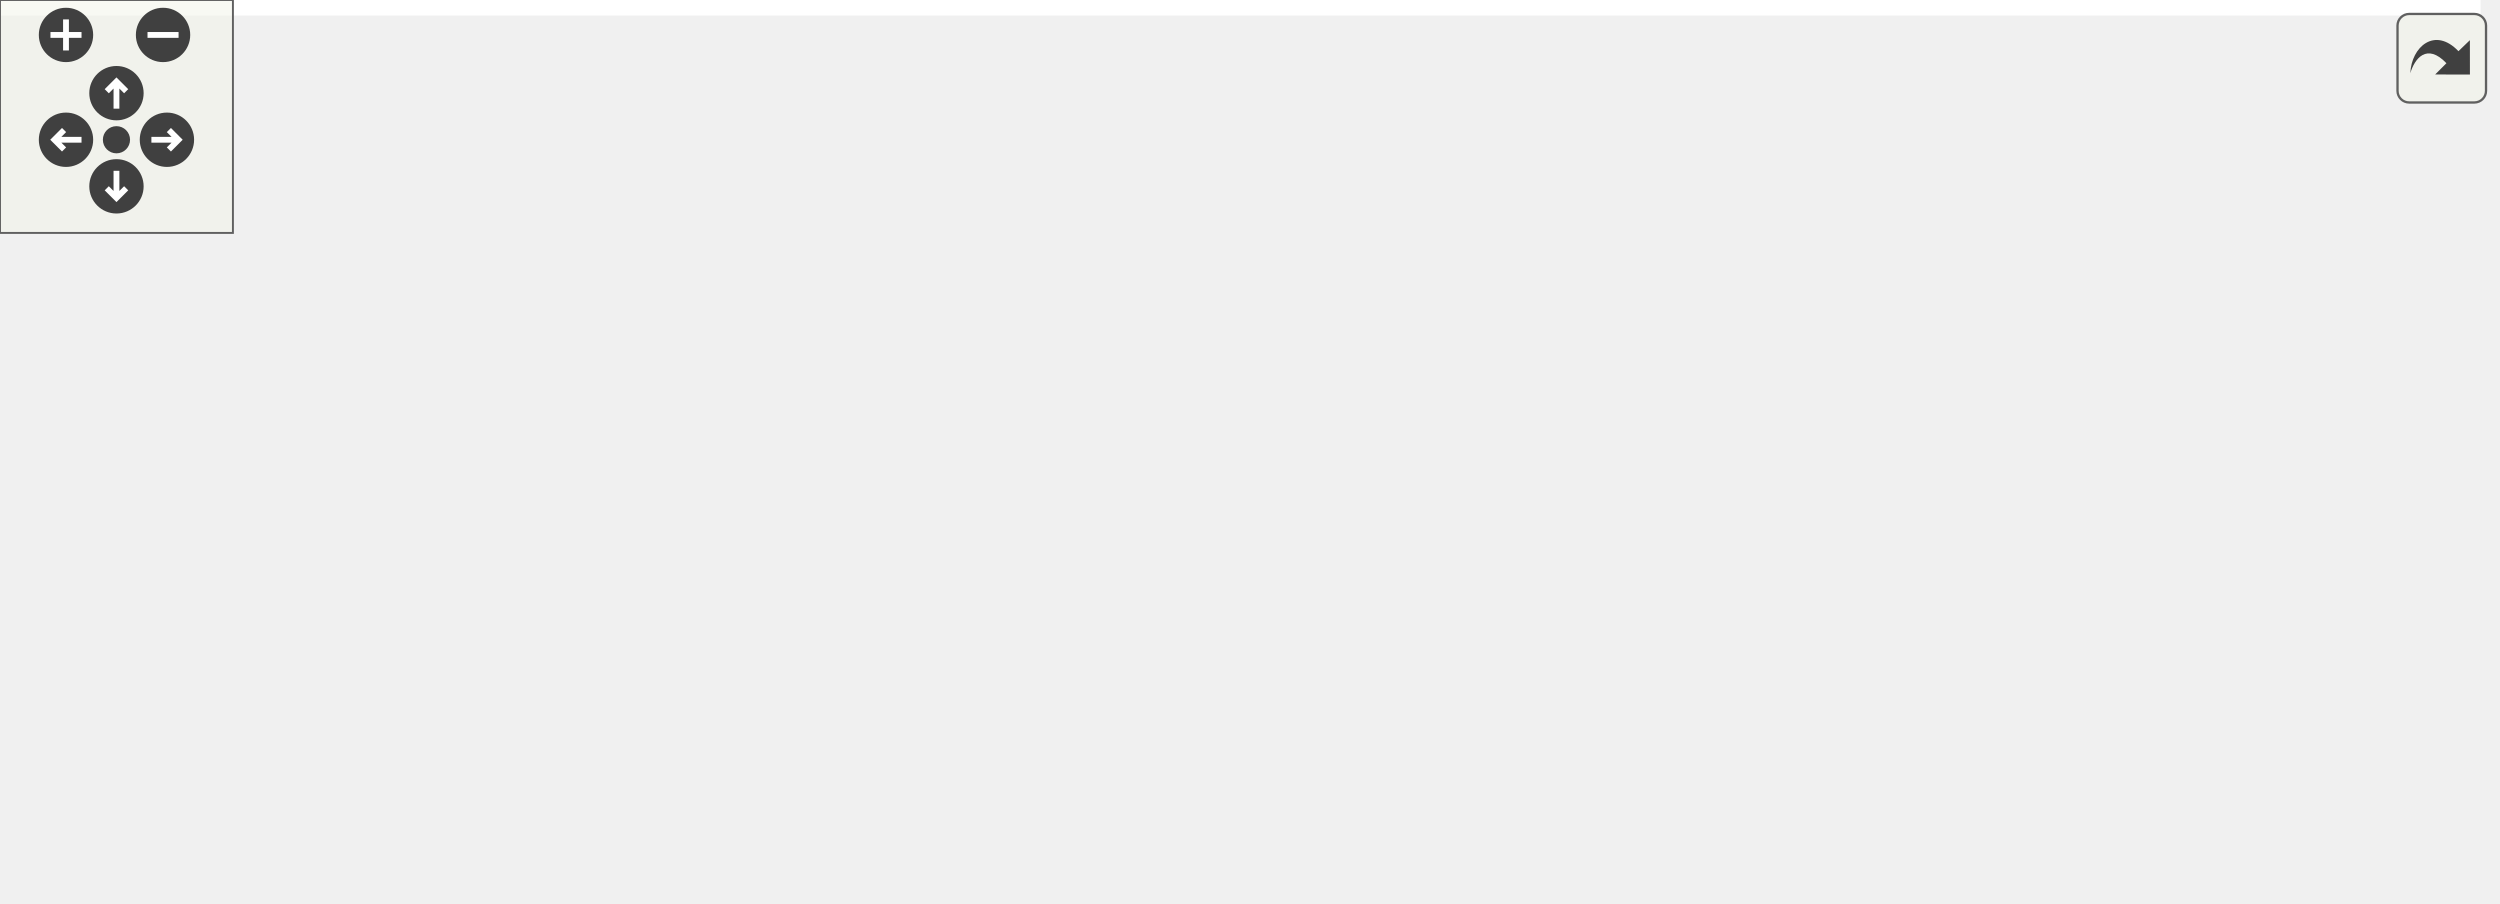
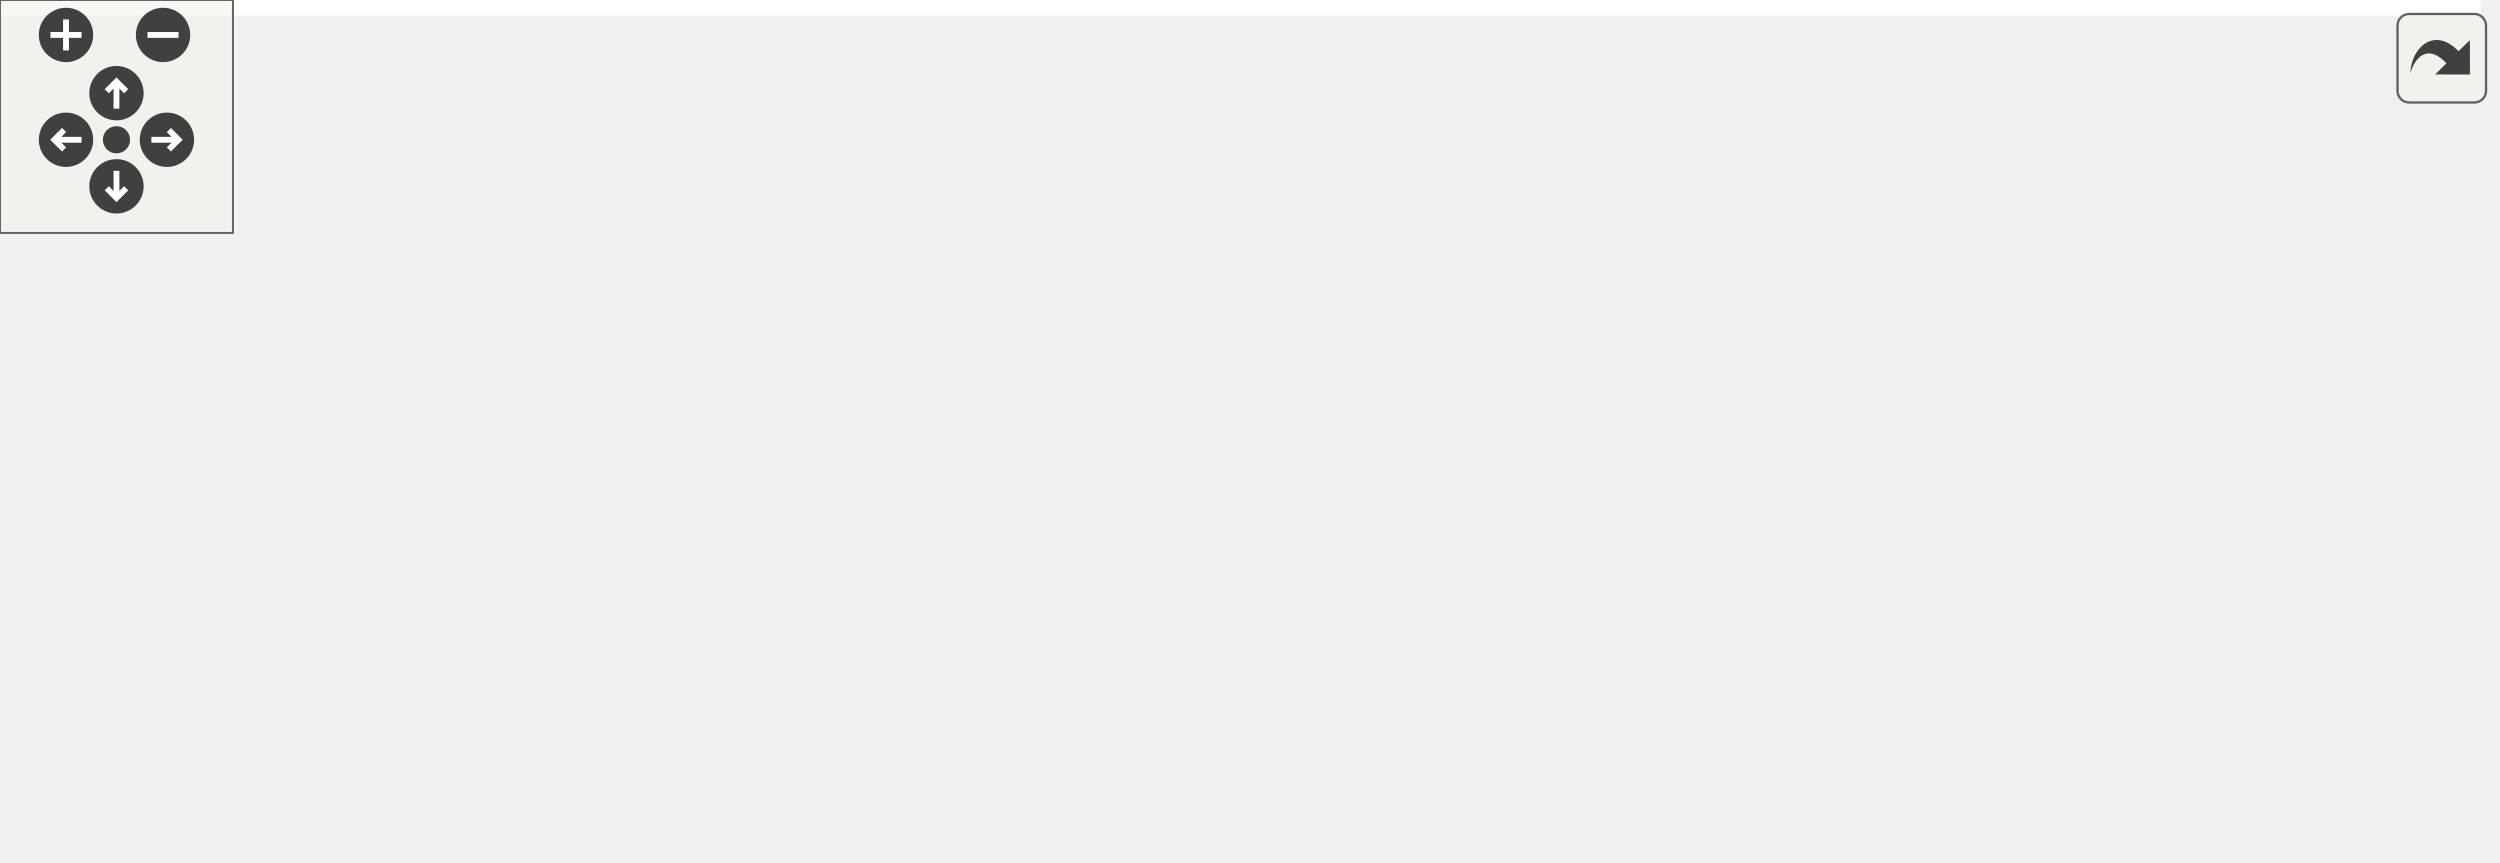
<svg xmlns="http://www.w3.org/2000/svg" xmlns:xlink="http://www.w3.org/1999/xlink" id="main" version="1.1" xml:space="preserve">
  <style type="text/css">
.edge:hover path { stroke: red; }
.edge:hover polygon { stroke: red; fill: red; }
</style>
  <defs>
    <circle id="rim" cx="0" cy="0" r="7" />
    <circle id="rim2" cx="0" cy="0" r="3.5" />
    <g id="zoomPlus">
      <use xlink:href="#rim" fill="#404040">
        <set attributeName="fill" to="#808080" begin="zoomplus.mouseover" end="zoomplus.mouseout" />
      </use>
      <path d="M-4,0h8M0,-4v8" fill="none" stroke="white" stroke-width="1.5" pointer-events="none" />
    </g>
    <g id="zoomMin">
      <use xlink:href="#rim" fill="#404040">
        <set attributeName="fill" to="#808080" begin="zoomminus.mouseover" end="zoomminus.mouseout" />
      </use>
      <path d="M-4,0h8" fill="none" stroke="white" stroke-width="1.5" pointer-events="none" />
    </g>
    <g id="dirArrow">
      <path fill="none" stroke="white" stroke-width="1.5" d="M0,-3.0v7 M-2.5,-0.5L0,-3.0L2.5,-0.5" />
    </g>
    <g id="resetDef">
      <use xlink:href="#rim2" fill="#404040">
        <set attributeName="fill" to="#808080" begin="reset.mouseover" end="reset.mouseout" />
      </use>
    </g>
  </defs>
  <svg id="graph" class="graph">
    <g id="viewport">
-       <polygon fill="white" stroke="transparent" points="-4,4 -4,-172 639,-172 639,4 -4,4" />
+       <polygon fill="white" stroke="transparent" points="-4,4 -4,-161.5 639,-161.5 639,4 -4,4" />
      <g id="node1" class="node">
        <g id="a_node1">
          <a xlink:title="Set the Z Near plane distance to 'zNear'.">
-             <polygon fill="#bfbfbf" stroke="black" points="0,-71.5 0,-101.5 135,-101.5 135,-71.5 0,-71.5" />
-             <text text-anchor="start" x="8" y="-89.5" font-family="Helvetica,sans-Serif" font-size="10.00">Ra::Core::Asset::Camera</text>
-             <text text-anchor="middle" x="67.5" y="-78.5" font-family="Helvetica,sans-Serif" font-size="10.00">::setZNear</text>
+             <polygon fill="#bfbfbf" stroke="black" points="0,-66.5 0,-96.5 135,-96.5 135,-66.5 0,-66.5" />
+             <text text-anchor="start" x="8" y="-84.5" font-family="Helvetica,sans-Serif" font-size="10.00">Ra::Core::Asset::Camera</text>
+             <text text-anchor="middle" x="67.5" y="-73.5" font-family="Helvetica,sans-Serif" font-size="10.00">::setZNear</text>
          </a>
        </g>
      </g>
      <g id="node2" class="node">
        <g id="a_node2">
          <a xlink:href="classRa_1_1Core_1_1Asset_1_1Camera.html#a1e1809a93475162a71da46c2816f90e7" target="_top" xlink:title="Update the projection matrix according to the current parameters.">
-             <polygon fill="white" stroke="black" points="171,-71.5 171,-101.5 306,-101.5 306,-71.5 171,-71.5" />
-             <text text-anchor="start" x="179" y="-89.5" font-family="Helvetica,sans-Serif" font-size="10.00">Ra::Core::Asset::Camera</text>
-             <text text-anchor="middle" x="238.5" y="-78.5" font-family="Helvetica,sans-Serif" font-size="10.00">::updateProjMatrix</text>
+             <polygon fill="white" stroke="black" points="171,-66.5 171,-96.5 306,-96.5 306,-66.5 171,-66.5" />
+             <text text-anchor="start" x="179" y="-84.5" font-family="Helvetica,sans-Serif" font-size="10.00">Ra::Core::Asset::Camera</text>
+             <text text-anchor="middle" x="238.5" y="-73.5" font-family="Helvetica,sans-Serif" font-size="10.00">::updateProjMatrix</text>
          </a>
        </g>
      </g>
      <g id="edge1" class="edge">
-         <path fill="none" stroke="midnightblue" d="M135.29,-86.5C143.62,-86.5 152.19,-86.5 160.66,-86.5" />
-         <polygon fill="midnightblue" stroke="midnightblue" points="160.92,-90 170.92,-86.5 160.92,-83 160.92,-90" />
+         <path fill="none" stroke="midnightblue" d="M135.29,-81.5C143.62,-81.5 152.19,-81.5 160.66,-81.5" />
+         <polygon fill="midnightblue" stroke="midnightblue" points="160.92,-85 170.92,-81.5 160.92,-78 160.92,-85" />
      </g>
      <g id="node3" class="node">
        <g id="a_node3">
-           <a xlink:href="classRa_1_1Core_1_1Asset_1_1Camera.html#a2789b15924eef3274183bfe97dc09246" target="_top" xlink:title="Build a projection matrix from the parameters of the view volume.">
-             <polygon fill="white" stroke="black" points="342,-137.5 342,-167.5 477,-167.5 477,-137.5 342,-137.5" />
-             <text text-anchor="start" x="350" y="-155.5" font-family="Helvetica,sans-Serif" font-size="10.00">Ra::Core::Asset::Camera</text>
-             <text text-anchor="middle" x="409.5" y="-144.5" font-family="Helvetica,sans-Serif" font-size="10.00">::frustum</text>
+           <a xlink:href="namespaceRa_1_1Core_1_1Math.html#acc9f6f3b880b60bf0ee7723afabaf180" target="_top" xlink:title="Component-wise clamp() function on a floating-point vector.">
+             <polygon fill="white" stroke="black" points="347,-138 347,-157 472,-157 472,-138 347,-138" />
+             <text text-anchor="middle" x="409.5" y="-145" font-family="Helvetica,sans-Serif" font-size="10.00">Ra::Core::Math::clamp</text>
          </a>
        </g>
      </g>
      <g id="edge2" class="edge">
-         <path fill="none" stroke="midnightblue" d="M278.27,-101.64C302.64,-111.16 334.27,-123.51 360.25,-133.66" />
-         <polygon fill="midnightblue" stroke="midnightblue" points="359.32,-137.05 369.91,-137.43 361.87,-130.53 359.32,-137.05" />
+         <path fill="none" stroke="midnightblue" d="M269.49,-96.71C289.66,-106.58 317.03,-119.27 342,-128.5 348.28,-130.82 354.98,-133.03 361.62,-135.07" />
+         <polygon fill="midnightblue" stroke="midnightblue" points="360.66,-138.44 371.24,-137.93 362.65,-131.73 360.66,-138.44" />
      </g>
      <g id="node4" class="node">
        <g id="a_node4">
-           <a xlink:href="namespaceRa_1_1Core_1_1Geometry.html#aa04e6052d8911b1df1bd881474debb45" target="_top" xlink:title=" ">
-             <polygon fill="white" stroke="black" points="513,-99 513,-118 635,-118 635,-99 513,-99" />
-             <text text-anchor="middle" x="574" y="-106" font-family="Helvetica,sans-Serif" font-size="10.00">Ra::Core::Geometry::t</text>
+           <a xlink:href="classRa_1_1Core_1_1Asset_1_1Camera.html#a6aa7e3443a1c42f869f4330ee6b58c5e" target="_top" xlink:title="Build a projection matrix from the parameters of the view volume Implements the algorithm described h...">
+             <polygon fill="white" stroke="black" points="342,-88.5 342,-118.5 477,-118.5 477,-88.5 342,-88.5" />
+             <text text-anchor="start" x="350" y="-106.5" font-family="Helvetica,sans-Serif" font-size="10.00">Ra::Core::Asset::Camera</text>
+             <text text-anchor="middle" x="409.5" y="-95.5" font-family="Helvetica,sans-Serif" font-size="10.00">::ortho</text>
          </a>
        </g>
      </g>
-       <g id="edge7" class="edge">
-         <path fill="none" stroke="midnightblue" d="M306.19,-90.9C363.12,-94.65 444.75,-100.04 502.7,-103.86" />
-         <polygon fill="midnightblue" stroke="midnightblue" points="502.66,-107.37 512.87,-104.53 503.12,-100.38 502.66,-107.37" />
+       <g id="edge3" class="edge">
+         <path fill="none" stroke="midnightblue" d="M306.29,-90.19C314.72,-91.29 323.38,-92.42 331.94,-93.53" />
+         <polygon fill="midnightblue" stroke="midnightblue" points="331.55,-97.01 341.92,-94.83 332.45,-90.07 331.55,-97.01" />
      </g>
      <g id="node5" class="node">
        <g id="a_node5">
-           <a xlink:href="classRa_1_1Core_1_1Asset_1_1Camera.html#a6aa7e3443a1c42f869f4330ee6b58c5e" target="_top" xlink:title=" ">
-             <polygon fill="white" stroke="black" points="342,-49.5 342,-79.5 477,-79.5 477,-49.5 342,-49.5" />
-             <text text-anchor="start" x="350" y="-67.5" font-family="Helvetica,sans-Serif" font-size="10.00">Ra::Core::Asset::Camera</text>
-             <text text-anchor="middle" x="409.5" y="-56.5" font-family="Helvetica,sans-Serif" font-size="10.00">::ortho</text>
+           <a xlink:href="namespaceRa_1_1Core_1_1Geometry.html#aa04e6052d8911b1df1bd881474debb45" target="_top" xlink:title=" ">
+             <polygon fill="white" stroke="black" points="513,-72 513,-91 635,-91 635,-72 513,-72" />
+             <text text-anchor="middle" x="574" y="-79" font-family="Helvetica,sans-Serif" font-size="10.00">Ra::Core::Geometry::t</text>
          </a>
        </g>
      </g>
-       <g id="edge4" class="edge">
-         <path fill="none" stroke="midnightblue" d="M306.29,-77.81C314.72,-76.71 323.38,-75.58 331.94,-74.47" />
-         <polygon fill="midnightblue" stroke="midnightblue" points="332.45,-77.93 341.92,-73.17 331.55,-70.99 332.45,-77.93" />
+       <g id="edge6" class="edge">
+         <path fill="none" stroke="midnightblue" d="M306.21,-80.01C318.13,-79.8 330.43,-79.61 342,-79.5 402,-78.91 417,-78.88 477,-79.5 485.33,-79.59 494.06,-79.72 502.72,-79.87" />
+         <polygon fill="midnightblue" stroke="midnightblue" points="502.77,-83.37 512.83,-80.05 502.9,-76.37 502.77,-83.37" />
      </g>
      <g id="node6" class="node">
        <g id="a_node6">
          <a xlink:href="classRa_1_1Core_1_1Asset_1_1Camera.html#a3dc967879911ed9414b04c8cacea7263" target="_top" xlink:title=" ">
            <polygon fill="white" stroke="black" points="342,-0.5 342,-30.5 477,-30.5 477,-0.5 342,-0.5" />
            <text text-anchor="start" x="350" y="-18.5" font-family="Helvetica,sans-Serif" font-size="10.00">Ra::Core::Asset::Camera</text>
            <text text-anchor="middle" x="409.5" y="-7.5" font-family="Helvetica,sans-Serif" font-size="10.00">::perspective</text>
          </a>
        </g>
      </g>
-       <g id="edge6" class="edge">
-         <path fill="none" stroke="midnightblue" d="M271.59,-71.48C291.69,-62.23 318.19,-50.31 342,-40.5 347.06,-38.42 352.37,-36.3 357.68,-34.23" />
-         <polygon fill="midnightblue" stroke="midnightblue" points="359.12,-37.43 367.19,-30.57 356.6,-30.9 359.12,-37.43" />
+       <g id="edge5" class="edge">
+         <path fill="none" stroke="midnightblue" d="M278.27,-66.36C302.64,-56.84 334.27,-44.49 360.25,-34.34" />
+         <polygon fill="midnightblue" stroke="midnightblue" points="361.87,-37.47 369.91,-30.57 359.32,-30.95 361.87,-37.47" />
      </g>
-       <g id="edge3" class="edge">
-         <path fill="none" stroke="midnightblue" d="M465.97,-137.48C486.17,-132.01 508.74,-125.9 527.93,-120.7" />
-         <polygon fill="midnightblue" stroke="midnightblue" points="528.89,-124.07 537.63,-118.08 527.06,-117.31 528.89,-124.07" />
-       </g>
-       <g id="edge5" class="edge">
-         <path fill="none" stroke="midnightblue" d="M465.97,-79.52C486.17,-84.99 508.74,-91.1 527.93,-96.3" />
-         <polygon fill="midnightblue" stroke="midnightblue" points="527.06,-99.69 537.63,-98.92 528.89,-92.93 527.06,-99.69" />
+       <g id="edge4" class="edge">
+         <path fill="none" stroke="midnightblue" d="M477.06,-94.49C485.57,-93.34 494.3,-92.16 502.85,-91" />
+         <polygon fill="midnightblue" stroke="midnightblue" points="503.36,-94.46 512.8,-89.65 502.42,-87.52 503.36,-94.46" />
      </g>
    </g>
  </svg>
  <g id="navigator" transform="translate(0 0)" fill="#404254">
    <rect fill="#f2f5e9" fill-opacity="0.5" stroke="#606060" stroke-width=".5" x="0" y="0" width="60" height="60" />
    <use id="zoomplus" xlink:href="#zoomPlus" x="17" y="9" />
    <use id="zoomminus" xlink:href="#zoomMin" x="42" y="9" />
    <use id="reset" xlink:href="#resetDef" x="30" y="36" />
    <g id="arrowUp" xlink:href="#dirArrow" transform="translate(30 24)">
      <use xlink:href="#rim" fill="#404040">
        <set attributeName="fill" to="#808080" begin="arrowUp.mouseover" end="arrowUp.mouseout" />
      </use>
      <path fill="none" stroke="white" stroke-width="1.5" d="M0,-3.0v7 M-2.5,-0.5L0,-3.0L2.5,-0.5" />
    </g>
    <g id="arrowRight" xlink:href="#dirArrow" transform="rotate(90) translate(36 -43)">
      <use xlink:href="#rim" fill="#404040">
        <set attributeName="fill" to="#808080" begin="arrowRight.mouseover" end="arrowRight.mouseout" />
      </use>
      <path fill="none" stroke="white" stroke-width="1.5" d="M0,-3.0v7 M-2.5,-0.5L0,-3.0L2.5,-0.5" />
    </g>
    <g id="arrowDown" xlink:href="#dirArrow" transform="rotate(180) translate(-30 -48)">
      <use xlink:href="#rim" fill="#404040">
        <set attributeName="fill" to="#808080" begin="arrowDown.mouseover" end="arrowDown.mouseout" />
      </use>
      <path fill="none" stroke="white" stroke-width="1.5" d="M0,-3.0v7 M-2.5,-0.5L0,-3.0L2.5,-0.5" />
    </g>
    <g id="arrowLeft" xlink:href="#dirArrow" transform="rotate(270) translate(-36 17)">
      <use xlink:href="#rim" fill="#404040">
        <set attributeName="fill" to="#808080" begin="arrowLeft.mouseover" end="arrowLeft.mouseout" />
      </use>
      <path fill="none" stroke="white" stroke-width="1.5" d="M0,-3.0v7 M-2.5,-0.5L0,-3.0L2.5,-0.5" />
    </g>
  </g>
  <svg viewBox="0 0 15 15" width="100%" height="30px" preserveAspectRatio="xMaxYMin meet">
    <g id="arrow_out" transform="scale(0.3 0.3)">
      <a xlink:href="classRa_1_1Core_1_1Asset_1_1Camera_a717cfcf775ed10b6f323a02434336a85_cgraph_org.svg" target="_base">
        <rect id="button" ry="5" rx="5" y="6" x="6" height="38" width="38" fill="#f2f5e9" fill-opacity="0.5" stroke="#606060" stroke-width="1.0" />
        <path id="arrow" d="M 11.5,31.437 C 11.94,20.098 22.043,11.323 32.159,21.979 L 37.069,17.246 C 37.069,17.246 37.088,32 37.088,32 L 22.16,31.978 C 22.16,31.978 26.998,27.14 26.998,27.14 C 18.529,18.264 13.292,25.23 11.5,31.437 z" style="fill:#404040;" />
      </a>
    </g>
  </svg>
</svg>
